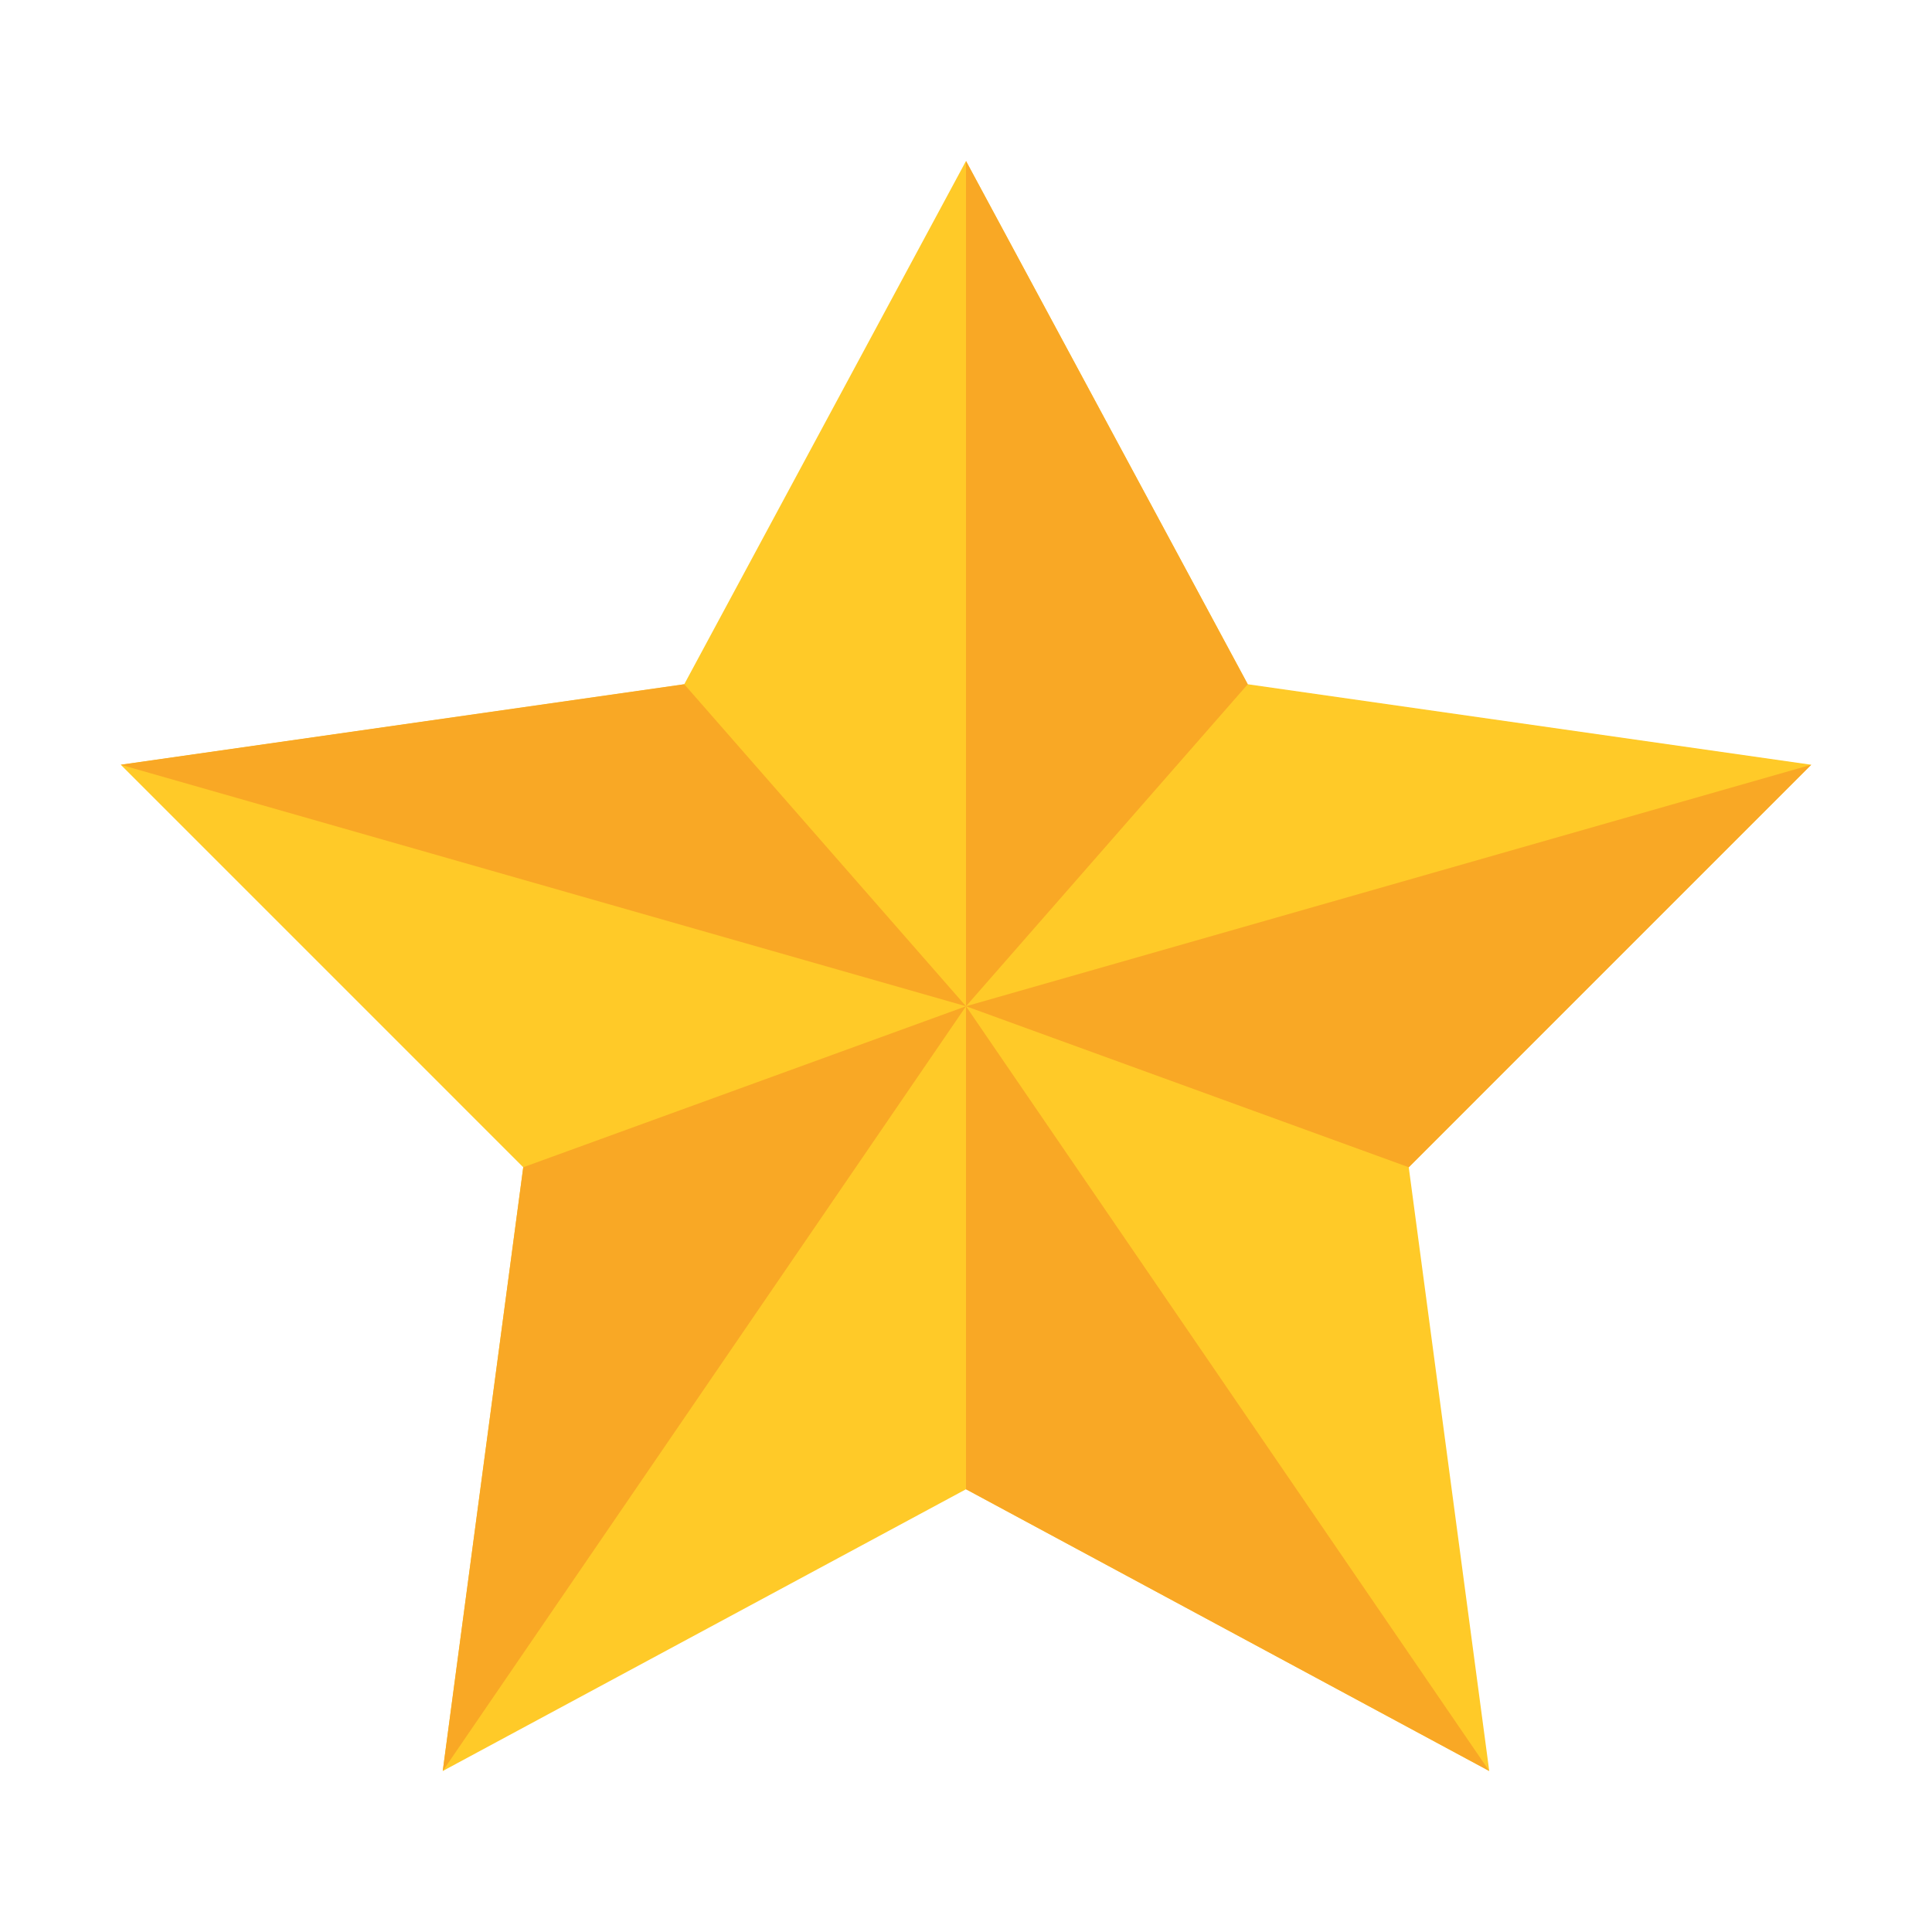
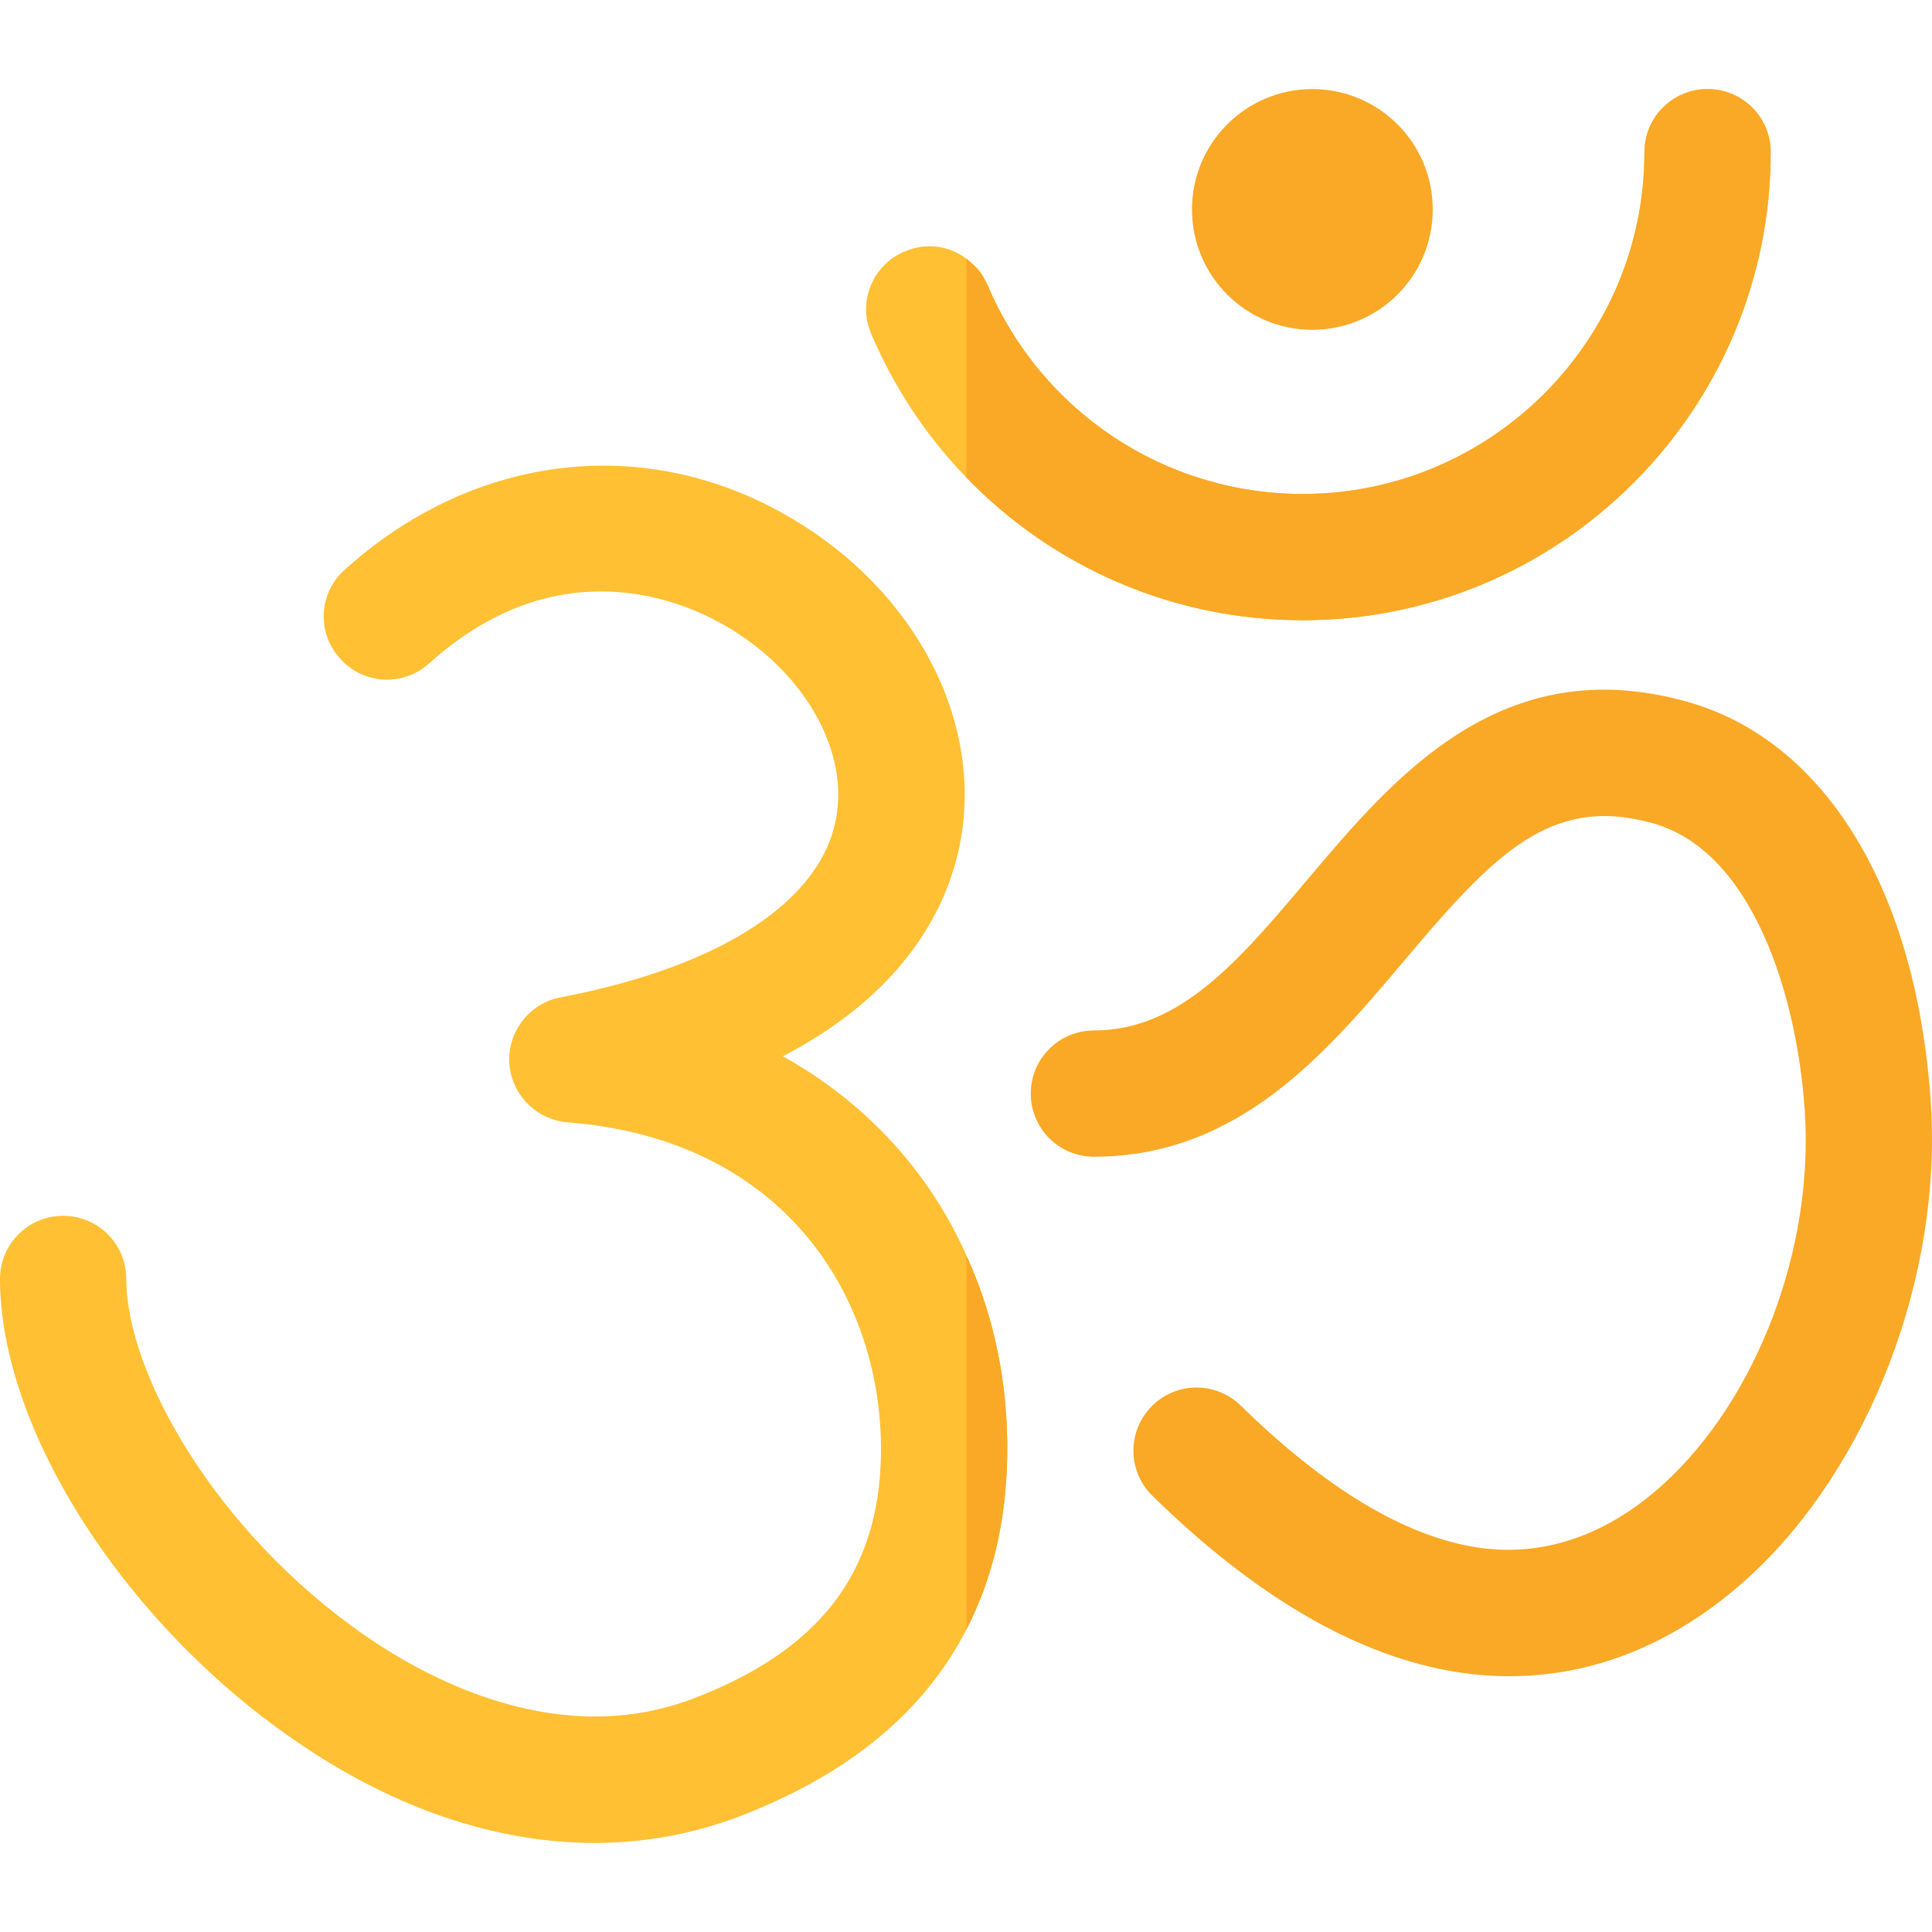
- <svg xmlns="http://www.w3.org/2000/svg" version="1.1" x="0px" y="0px" width="48" height="48" viewBox="0 0 48 48" enable-background="new 0 0 48 48" xml:space="preserve">
-   <polygon fill="#FFCA28" points="24,4 31,17 45,19 35,29 37,44 24,37 11,44 13,29 3,19 17,17 " />
+ <svg xmlns="http://www.w3.org/2000/svg" version="1.1" id="Layer_1" x="0px" y="0px" viewBox="0 0 512.001 512.001" style="enable-background:new 0 0 512.001 512.001;" xml:space="preserve">
  <g>
-     <polygon fill="#F9A825" points="24,25 31,17 24,4 &#09;" />
-     <polygon fill="#F9A825" points="45,19 24,25 35,29 &#09;" />
-     <polygon fill="#F9A825" points="37,44 24,25 24,37 &#09;" />
-     <polygon fill="#F9A825" points="13,29 11,44 24,25 &#09;" />
-     <polygon fill="#F9A825" points="3,19 24,25 17,17 &#09;" />
+     <path style="fill:#FFC033;" d="M266.92,386.226c-0.335,17.066-3.904,32.124-10.708,45.398c0,0.112-0.112,0.112-0.112,0.223   c-11.266,21.974-31.456,38.594-60.455,49.636c-12.159,4.573-24.985,6.916-38.038,6.916c-26.211,0-53.427-9.146-79.528-27.216   C32.792,430.062,0,378.641,0,338.932c0-9.258,7.472-16.731,16.731-16.731c9.258,0,16.731,7.473,16.731,16.731   c0,24.985,23.757,67.26,63.579,94.699c17.289,11.935,51.532,29.894,86.668,16.508c33.351-12.716,49.189-33.24,49.748-64.471   c0.67-40.713-24.651-83.656-82.986-88.23c-8.366-0.669-14.948-7.362-15.504-15.727c-0.446-8.366,5.354-15.839,13.608-17.401   c43.055-8.254,69.714-25.878,73.17-48.409c2.9-18.628-10.038-39.597-31.342-51.086c-12.158-6.581-43.837-18.628-76.741,11.043   c-6.804,6.135-17.402,5.577-23.535-1.339c-6.245-6.804-5.689-17.401,1.227-23.535c33.24-30.005,77.297-36.028,114.888-15.616   c34.133,18.404,53.653,52.759,48.632,85.553c-2.455,15.951-12.27,40.713-47.405,59.006c22.085,12.27,39.151,30.897,49.078,53.763   C263.574,349.417,267.256,367.152,266.92,386.226z" />
+     <path style="fill:#FFC033;" d="M469.257,40.334c0,68.374-55.659,124.035-124.035,124.035c-34.356,0-66.143-14.054-89.122-37.813   c-10.484-10.82-19.074-23.647-25.208-38.036c-3.682-8.476,0.335-18.293,8.812-21.862c5.689-2.454,11.825-1.562,16.397,1.896   c0.558,0.446,1.115,0.892,1.673,1.45c0.557,0.446,1.004,1.004,1.562,1.562c0.892,1.115,1.672,2.454,2.342,3.904   c14.277,33.686,47.071,55.436,83.545,55.436c49.859,0,90.572-40.601,90.572-90.572c0-9.258,7.473-16.731,16.731-16.731   S469.257,31.076,469.257,40.334z" />
  </g>
+   <g>
+     <path style="fill:#F9A926;" d="M400.028,444.219c-4.575,0-9.204-0.359-13.856-1.09c-26.121-4.085-53.298-19.809-80.781-46.735   c-6.601-6.465-6.71-17.058-0.24-23.659c6.471-6.607,17.058-6.705,23.659-0.24c22.407,21.944,43.44,34.59,62.525,37.575   c22.004,3.41,39.105-7.26,49.573-16.841c24.781-22.662,39.803-62.345,37.384-98.738c-2.026-30.581-13.79-68.924-40.271-76.32   c-27.134-7.581-42.002,8.105-65.956,36.491c-20.522,24.318-43.767,51.883-82.175,51.883c-9.237,0-16.731-7.489-16.731-16.731   c0-9.242,7.495-16.731,16.731-16.731c22.853,0,38.495-18.534,56.599-39.998c22.886-27.134,51.381-60.896,100.529-47.144   c36.763,10.272,60.934,50.025,64.671,106.341c3.04,45.989-16.317,96.477-48.189,125.638   C444.535,435.27,422.826,444.219,400.028,444.219z" />
+     <path style="fill:#F9A926;" d="M348.124,23.603h-0.335c-17.624,0-31.901,14.277-31.901,31.901s14.277,31.901,31.901,31.901h0.335   c17.513-0.223,31.568-14.389,31.568-31.901S365.636,23.826,348.124,23.603z" />
+     <path style="fill:#F9A926;" d="M266.92,386.226c-0.335,17.066-3.904,32.124-10.708,45.398c0,0.112-0.112,0.112-0.112,0.223v-98.938   c0.112,0.223,0.223,0.558,0.446,0.781C263.574,349.417,267.256,367.152,266.92,386.226z" />
+     <path style="fill:#F9A926;" d="M469.257,40.334c0,68.374-55.659,124.035-124.035,124.035c-34.356,0-66.143-14.054-89.122-37.813   V68.554c0.558,0.446,1.115,0.892,1.673,1.45c0.557,0.446,1.004,1.004,1.562,1.562c0.892,1.115,1.672,2.454,2.342,3.904   c14.277,33.686,47.071,55.436,83.545,55.436c49.859,0,90.572-40.601,90.572-90.572c0-9.258,7.473-16.731,16.731-16.731   S469.257,31.076,469.257,40.334z" />
+   </g>
+   <g>
+ </g>
+   <g>
+ </g>
+   <g>
+ </g>
+   <g>
+ </g>
+   <g>
+ </g>
+   <g>
+ </g>
+   <g>
+ </g>
+   <g>
+ </g>
+   <g>
+ </g>
+   <g>
+ </g>
+   <g>
+ </g>
+   <g>
+ </g>
+   <g>
+ </g>
+   <g>
+ </g>
+   <g>
+ </g>
</svg>
